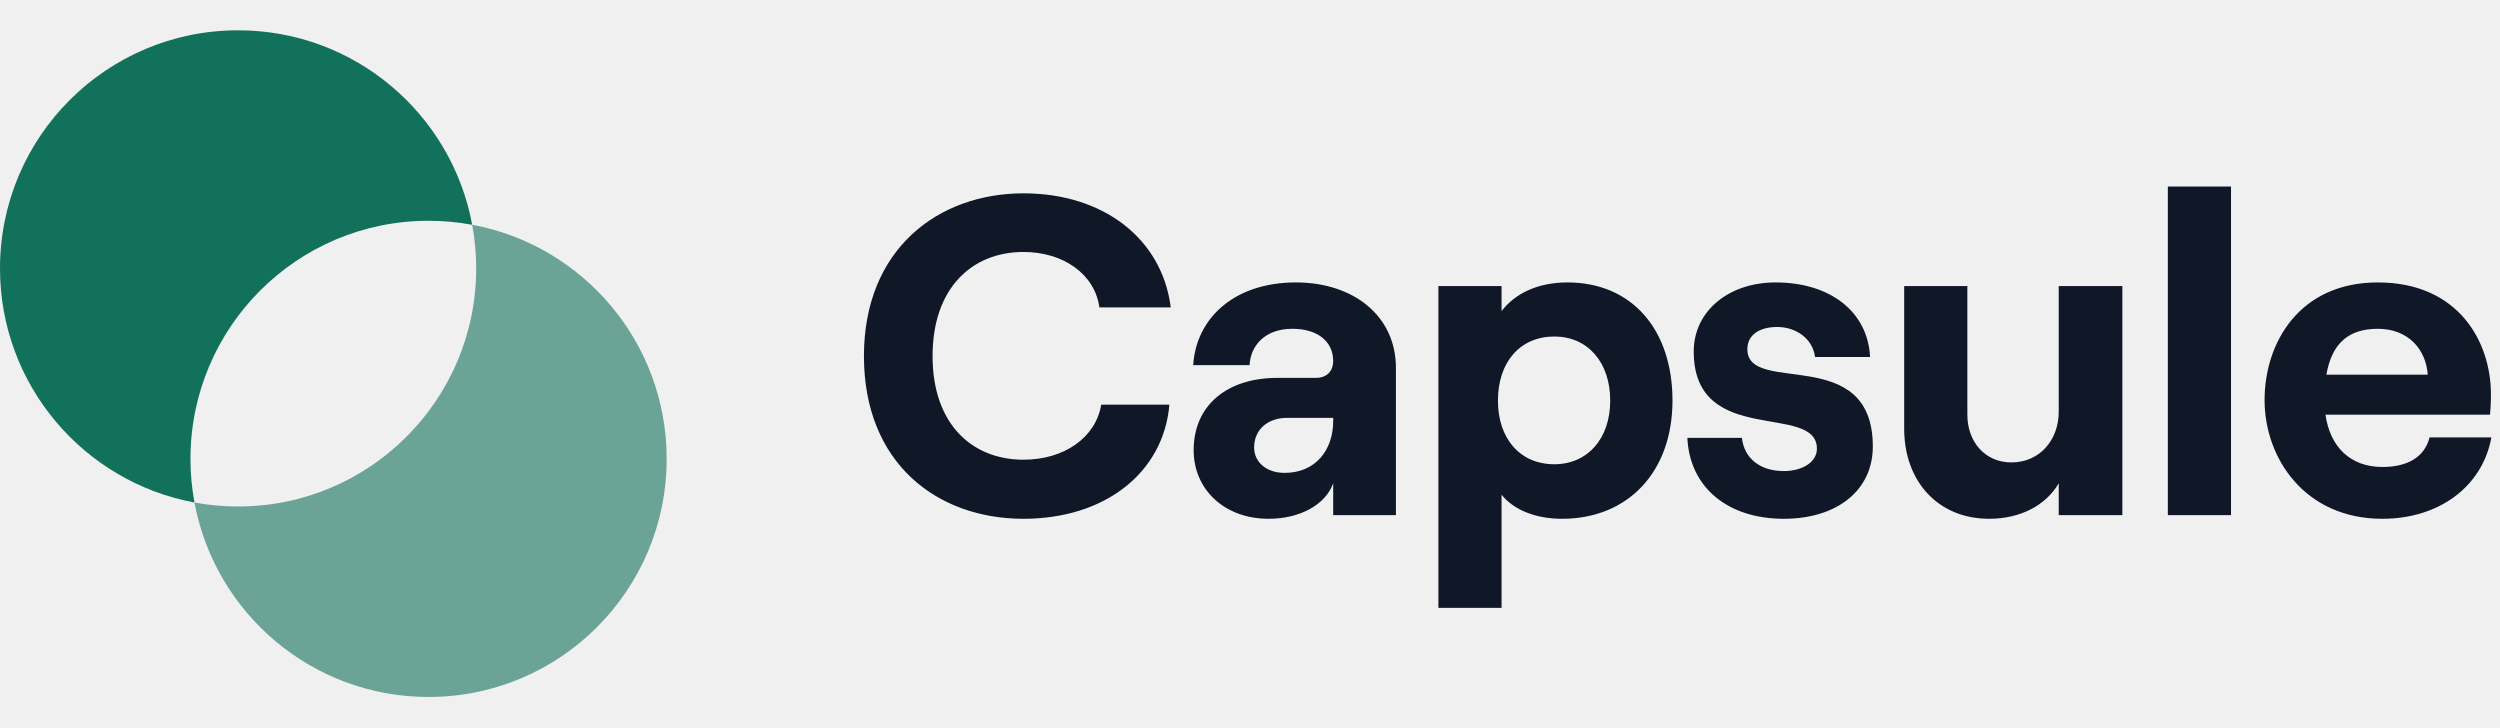
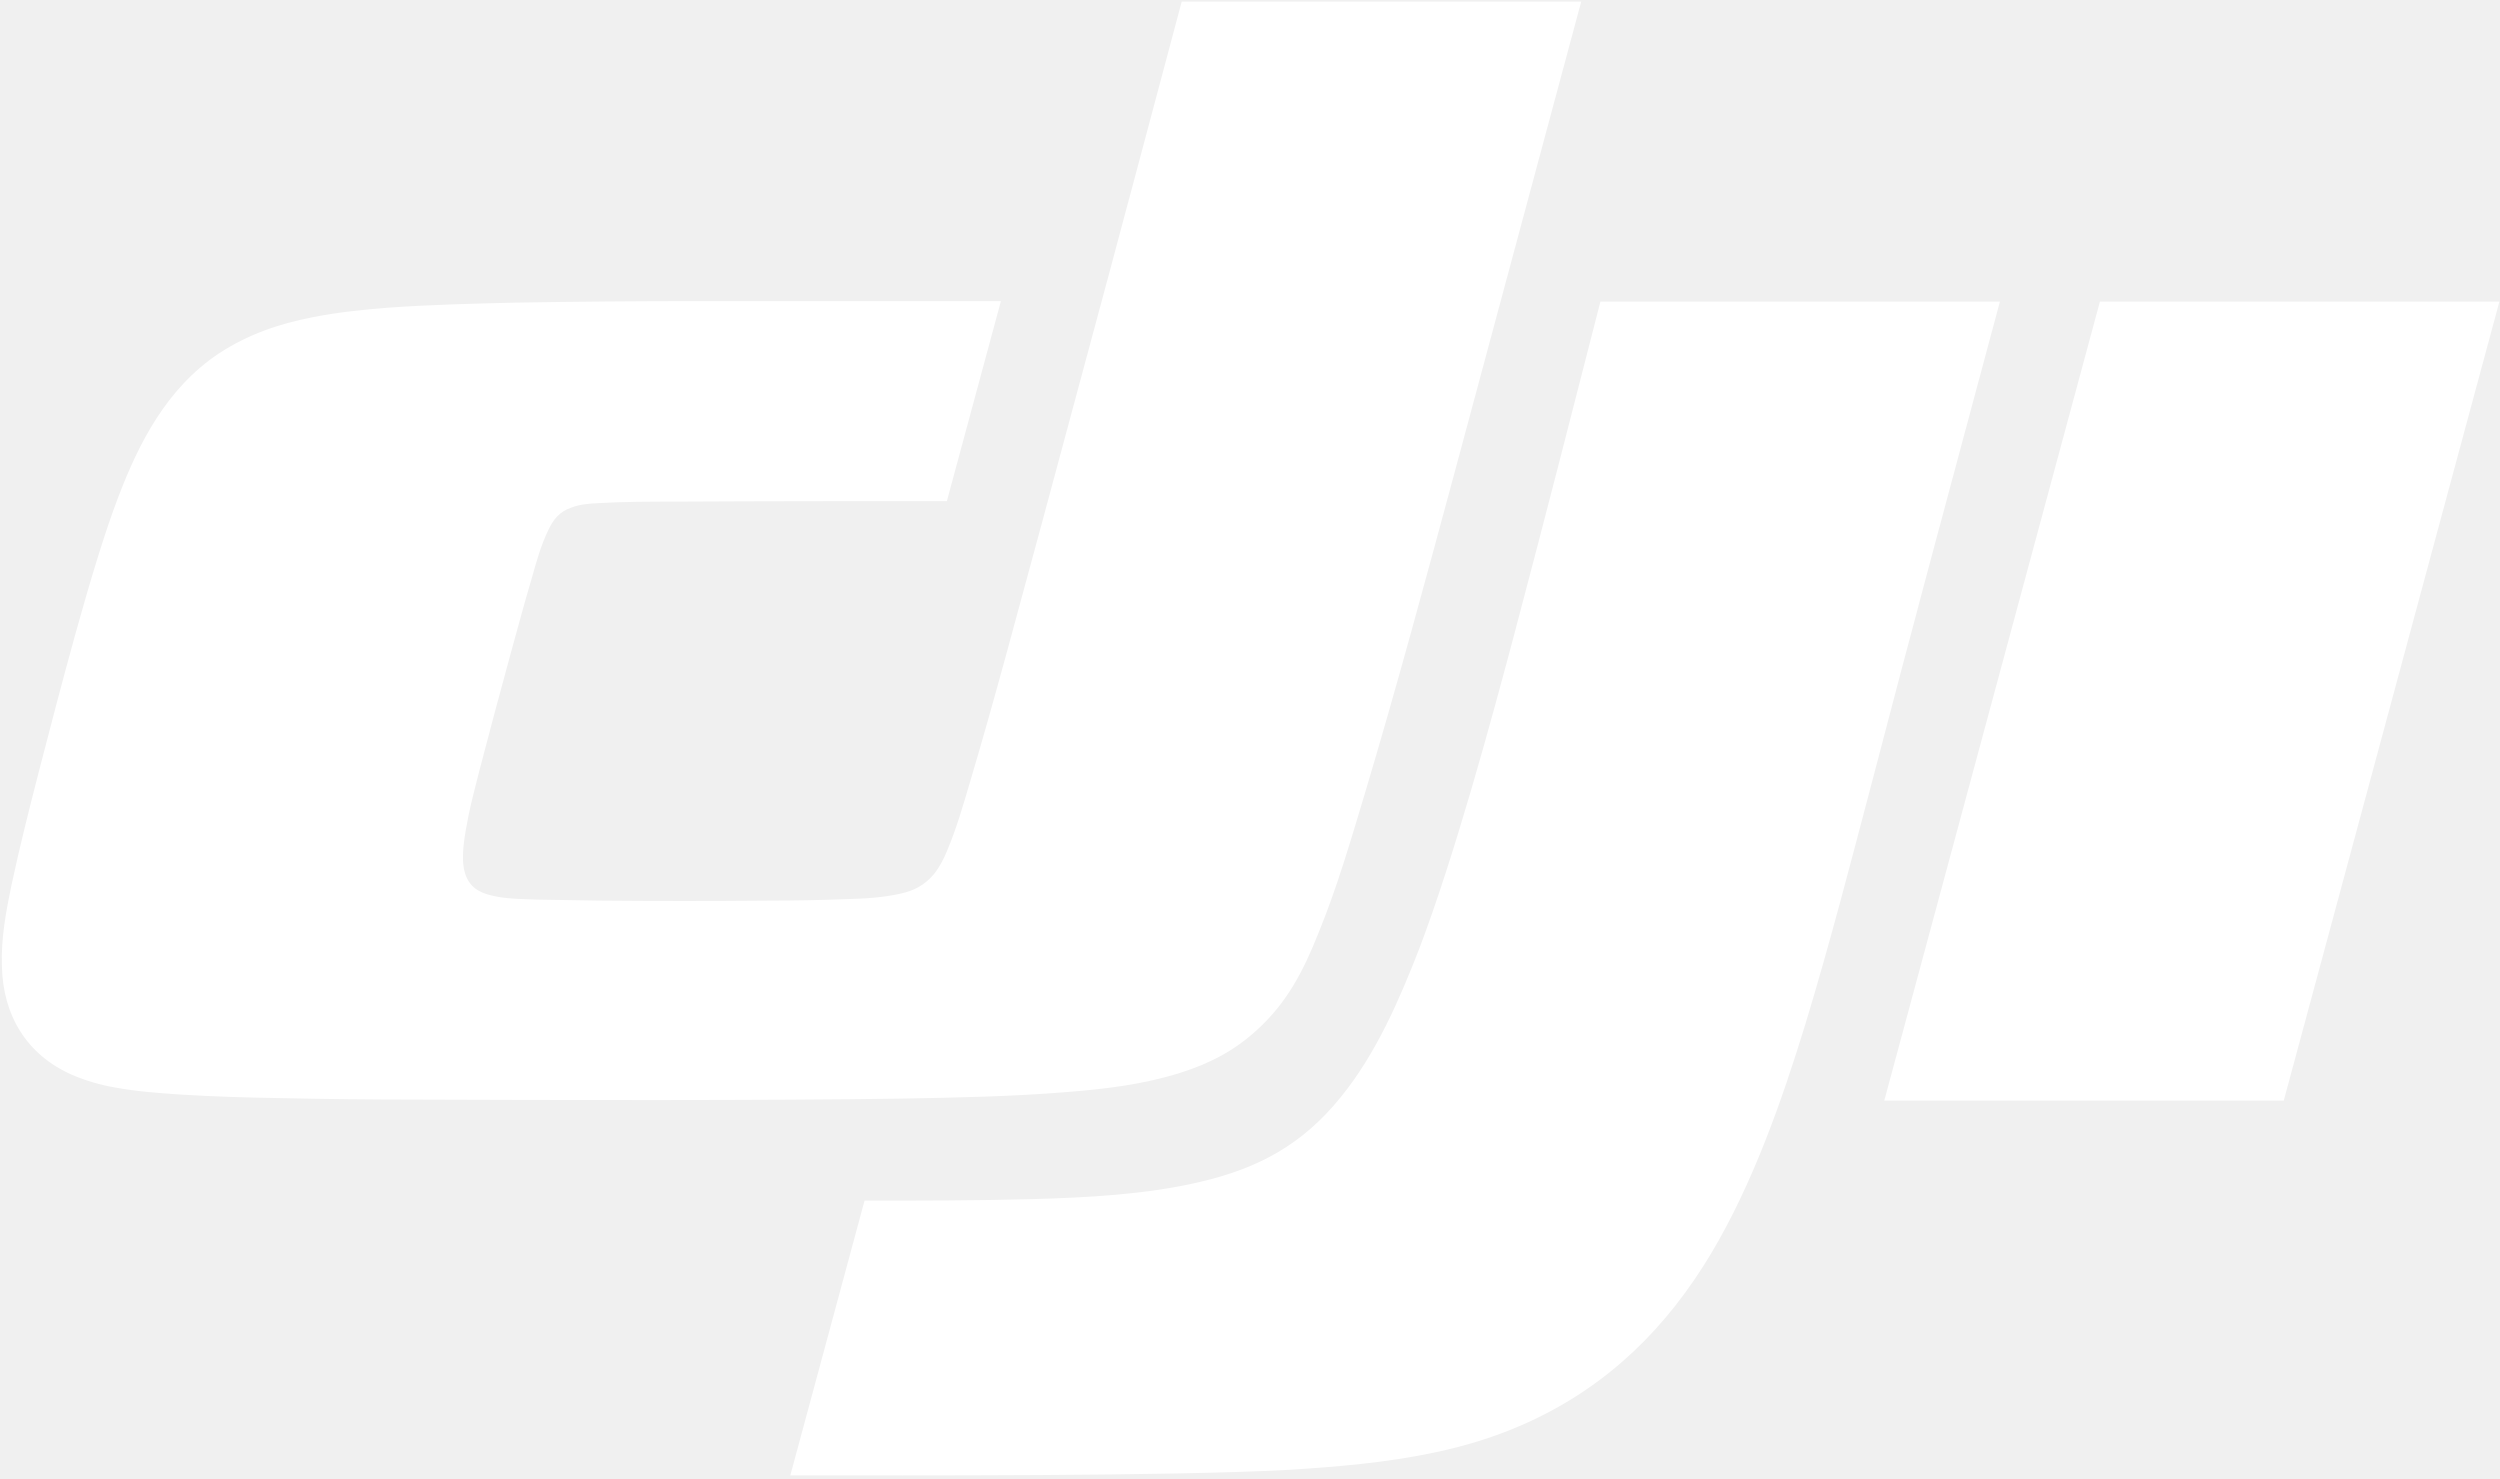
- <svg xmlns="http://www.w3.org/2000/svg" width="165" height="48" viewBox="0 0 165 48" fill="none">
-   <path fill-rule="evenodd" clip-rule="evenodd" d="M12.835 33.165C5.53 31.813 0 25.41 0 17.715 0 9.034 7.036 2 15.714 2c7.696 0 14.099 5.531 15.451 12.835a15.801 15.801 0 00-2.88-.264c-8.678 0-15.714 7.036-15.714 15.715 0 .983.09 1.946.264 2.88z" fill="#12715B" />
-   <path opacity=".6" fill-rule="evenodd" clip-rule="evenodd" d="M15.714 33.428c8.68 0 15.715-7.035 15.715-15.714 0-.983-.09-1.946-.264-2.88C38.47 16.188 44 22.59 44 30.287 44 38.964 36.965 46 28.286 46c-7.695 0-14.099-5.531-15.451-12.835a15.79 15.79 0 002.88.264z" fill="#12715B" />
-   <path d="M67.55 34.24c5.37 0 9.24-3.03 9.63-7.53h-4.5c-.36 2.16-2.43 3.63-5.13 3.63-3.39 0-6-2.34-6-6.84s2.61-6.87 6-6.87c2.64 0 4.71 1.47 5.01 3.66h4.71c-.57-4.53-4.44-7.53-9.72-7.53-5.61 0-10.53 3.66-10.53 10.74s4.83 10.74 10.53 10.74zm17.981-15.6c-4.14 0-6.6 2.43-6.78 5.46h3.72c.06-1.26.99-2.4 2.82-2.4 1.71 0 2.7.87 2.7 2.13 0 .63-.39 1.11-1.14 1.11h-2.55c-3.3 0-5.52 1.8-5.52 4.77 0 2.58 2.01 4.53 4.95 4.53 2.07 0 3.75-.93 4.26-2.34V34h4.14v-9.72c0-3.42-2.79-5.64-6.6-5.64zm-.75 12.57c-1.17 0-2.01-.69-2.01-1.68 0-1.17.9-1.95 2.16-1.95h3.06v.21c0 1.92-1.17 3.42-3.21 3.42zm10.153 8.91h4.17v-7.47c.81 1.02 2.28 1.59 3.99 1.59 4.35 0 7.29-3.09 7.29-7.8s-2.7-7.8-6.93-7.8c-1.95 0-3.45.72-4.35 1.89v-1.65h-4.17v21.24zm7.65-9.48c-2.25 0-3.72-1.68-3.72-4.2 0-2.55 1.47-4.23 3.72-4.23 2.19 0 3.69 1.68 3.69 4.23 0 2.52-1.5 4.2-3.69 4.2zm15.142 3.6c3.54 0 5.88-1.89 5.88-4.77 0-6.84-8.28-3.33-8.28-6.42 0-.96.81-1.47 1.98-1.47 1.14 0 2.31.69 2.49 1.98h3.63c-.15-2.97-2.61-4.92-6.24-4.92-3.09 0-5.4 1.89-5.4 4.56 0 6.36 8.13 3.33 8.13 6.42 0 .84-.9 1.47-2.19 1.47-1.56 0-2.61-.84-2.76-2.19h-3.6c.15 3.27 2.67 5.34 6.36 5.34zm22.35-15.36h-4.2v8.28c0 1.92-1.29 3.36-3.12 3.36-1.71 0-2.91-1.32-2.91-3.15v-8.49h-4.17v9.42c0 3.45 2.22 5.94 5.61 5.94 2.07 0 3.75-.9 4.59-2.34V34h4.2V18.88zM143.077 34h4.17V12.31h-4.17V34zm17.275-5.13c-.33 1.29-1.44 1.95-3.12 1.95-2.1 0-3.45-1.32-3.75-3.45h10.86c.03-.33.06-.78.06-1.35 0-3.45-2.13-7.38-7.47-7.38-5.13 0-7.47 3.93-7.47 7.77 0 3.81 2.64 7.83 7.77 7.83 3.72 0 6.6-2.1 7.2-5.37h-4.08zm-3.42-7.17c2.01 0 3.18 1.35 3.3 3.03h-6.69c.36-2.1 1.5-3.03 3.39-3.03z" fill="#101828" />
+ <svg xmlns="http://www.w3.org/2000/svg" width="756" height="447" viewBox="0 0 756 447" fill="none">
+   <g clip-path="url(#clip0_44_335)">
+     <path fill-rule="evenodd" clip-rule="evenodd" d="M604.774 91.206C591.792 139.775 578.657 188.191 565.981 236.913C559.566 261.197 553.304 285.482 545.973 309.613C538.795 332.981 530.089 357.877 517.413 379.106C504.126 401.253 486.867 418.511 463.042 429.661C453.572 434.09 443.798 437.145 433.565 439.283C419.056 442.338 404.394 443.559 389.732 444.476C353.23 446.461 275.644 446.156 238.989 446.156L261.44 363.07C278.393 363.07 295.346 363.07 312.299 362.611C328.641 362.153 346.663 361.237 362.852 357.419C380.568 353.295 393.856 346.116 405.463 331.76C416.154 318.625 423.18 302.282 429.136 287.009C439.827 258.906 450.823 218.585 458.46 189.719C467.165 156.881 475.565 124.044 483.965 91.206H604.774ZM755.822 91.206L690.607 332.829H569.799L635.014 91.206H755.822ZM357.354 0.483H478.162C465.485 47.678 452.809 94.872 440.132 141.913C431.274 174.751 422.416 207.588 412.641 240.273C408.365 254.477 404.241 268.681 398.59 282.427C394.161 293.576 389.121 303.351 379.957 311.599C373.085 317.861 365.601 321.679 356.895 324.428C345.746 327.941 334.292 329.316 322.684 330.232C306.037 331.607 289.39 331.912 272.589 332.218C234.102 332.829 164.458 332.676 125.97 332.523C112.225 332.523 98.326 332.37 84.581 332.065C74.501 331.912 64.573 331.607 54.646 330.996C47.926 330.538 41.359 330.079 34.791 328.858C30.362 328.094 26.086 326.872 21.809 325.039C7.911 318.93 0.886 306.864 0.58 292.202C0.275 283.802 1.802 275.707 3.482 267.612C5.926 256.157 8.828 244.702 11.729 233.4C17.38 211.712 27.613 171.543 35.708 150.466C41.97 133.971 50.37 117.476 66.101 106.938C74.959 101.134 84.275 97.927 94.508 95.941C102.145 94.414 109.781 93.65 117.417 93.039C130.247 92.123 143.228 91.817 156.058 91.512C174.385 91.206 192.712 91.054 211.04 91.054H256.858H302.677L286.335 151.536C259.149 151.536 231.964 151.536 204.778 151.688C196.836 151.688 188.894 151.688 180.952 152.146C178.203 152.299 175.454 152.452 172.705 153.521C169.192 154.743 167.36 157.034 165.832 160.241C163.541 164.976 162.167 170.016 160.792 174.904C158.501 182.54 156.516 190.177 154.378 197.813C151.17 209.574 147.963 221.487 144.909 233.247C143.839 237.676 142.618 241.953 141.701 246.535C141.09 249.59 140.479 252.797 140.174 255.852C139.868 259.364 139.716 263.488 141.854 266.696C143.992 269.903 147.658 270.667 151.018 271.278C154.836 271.888 158.654 271.888 162.472 272.041C168.734 272.194 174.996 272.194 181.258 272.347C198.363 272.499 215.469 272.499 232.575 272.347C240.516 272.347 248.306 272.194 256.247 271.888C261.746 271.736 267.091 271.43 272.437 270.208C276.56 269.292 279.615 267.612 282.364 264.405C284.197 262.114 285.419 259.67 286.488 257.073C289.237 250.506 291.222 243.633 293.208 236.913C300.997 210.796 307.87 184.526 315.048 158.256L336.277 79.446L357.354 0.483Z" fill="white" />
+   </g>
+   <defs>
+     <clipPath id="clip0_44_335">
+       <rect width="756" height="447" fill="white" />
+     </clipPath>
+   </defs>
</svg>
